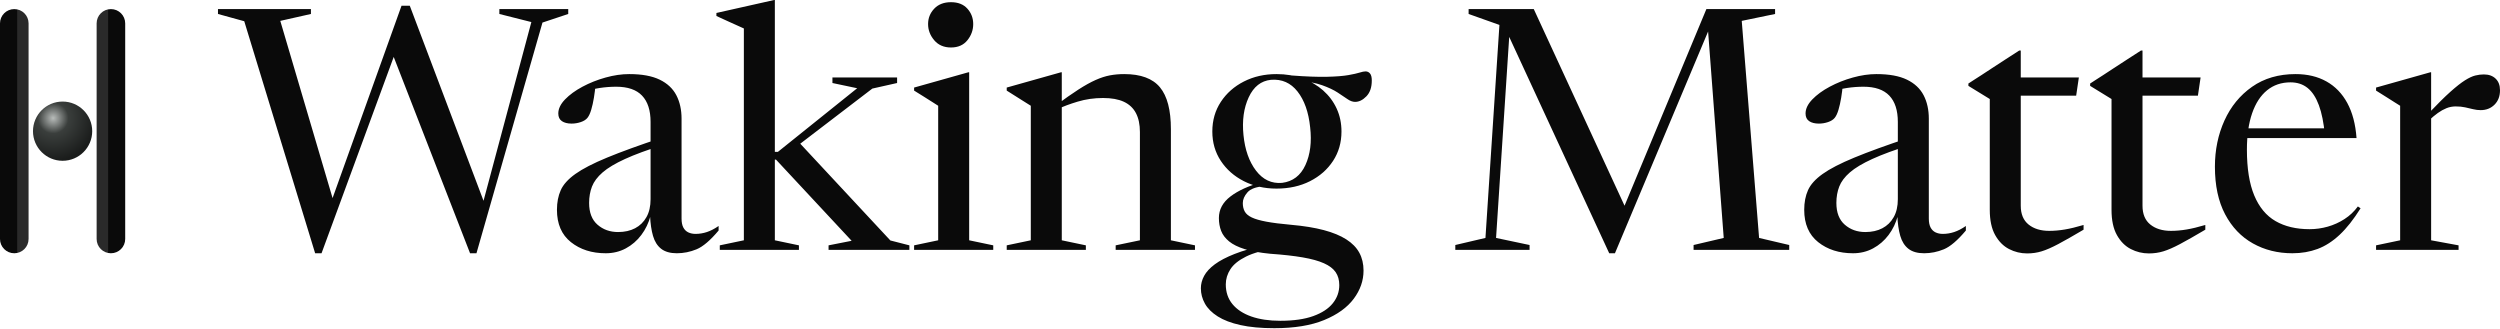
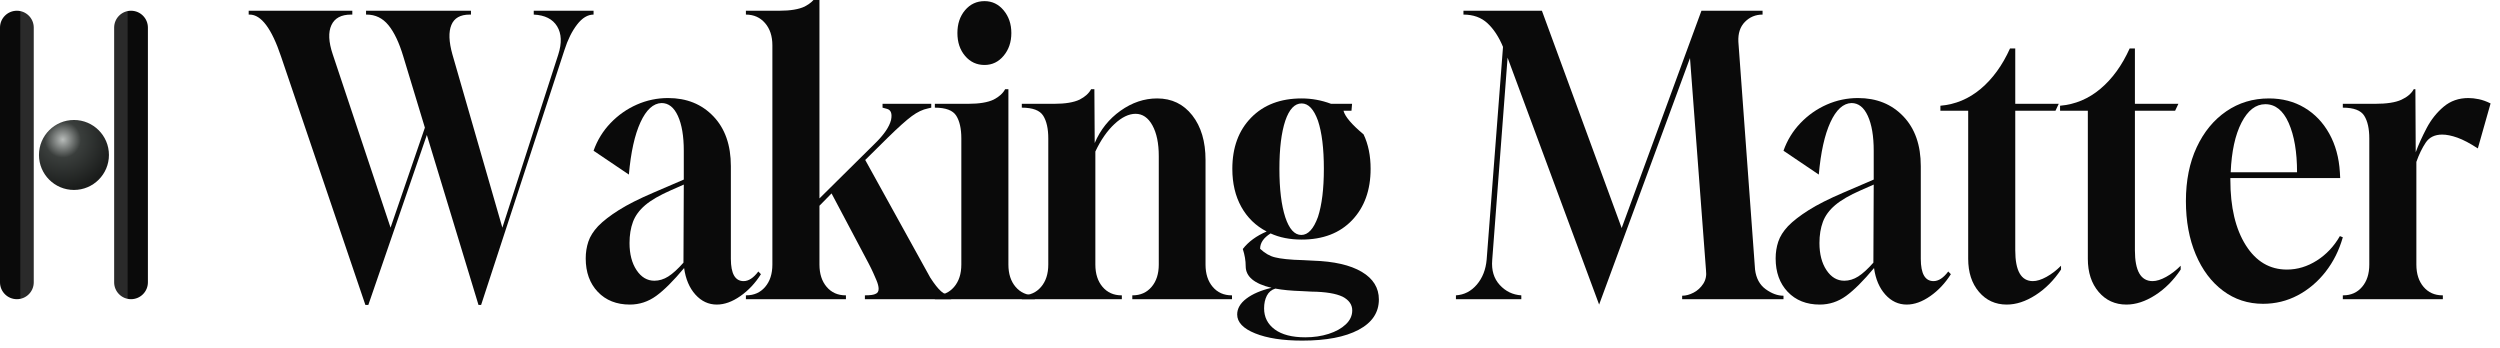
- <svg xmlns="http://www.w3.org/2000/svg" viewBox="0 0 534.474 70.164" fill="none" role="img" aria-label="Waking Matter">
+ <svg xmlns="http://www.w3.org/2000/svg" viewBox="0 0 452.429 62.841" fill="none" role="img" aria-label="Waking Matter on ivory">
  <g transform="translate(0, 1.944) scale(0.5553191) translate(-35.90, -13.00)">
    <defs>
      <linearGradient id="lkiColL" x1="35.90" y1="13.00" x2="46.90" y2="13.00" gradientUnits="userSpaceOnUse">
        <stop offset="0" stop-color="#0A0A0A" />
        <stop offset="0.58" stop-color="#0A0A0A" />
        <stop offset="0.62" stop-color="#2A2A2A" />
        <stop offset="1" stop-color="#2A2A2A" />
      </linearGradient>
      <linearGradient id="lkiColR" x1="73.10" y1="13.00" x2="84.10" y2="13.00" gradientUnits="userSpaceOnUse">
        <stop offset="0" stop-color="#2A2A2A" />
        <stop offset="0.38" stop-color="#2A2A2A" />
        <stop offset="0.42" stop-color="#0A0A0A" />
        <stop offset="1" stop-color="#0A0A0A" />
      </linearGradient>
      <radialGradient id="lkiBead" cx="34%" cy="28%" r="72%">
        <stop offset="0" stop-color="#B8BCBA" />
        <stop offset="0.36" stop-color="#3A3E3C" />
        <stop offset="1" stop-color="#1A1C1B" />
      </radialGradient>
    </defs>
    <rect x="35.90" y="13.00" width="11.00" height="94.00" rx="5.50" fill="url(#lkiColL)" />
    <rect x="73.10" y="13.00" width="11.00" height="94.00" rx="5.50" fill="url(#lkiColR)" />
    <circle cx="60.00" cy="60.00" r="11.40" fill="url(#lkiBead)" />
  </g>
-   <path fill="#0A0A0A" transform="translate(46.602, 0)" d="M36.504 9.432L39.276 7.524L22.140 54.144L20.772 54.144L5.616 4.536L0 2.988L0 1.944L19.872 1.944L19.872 2.988L13.320 4.464L25.344 45.216L23.472 45.216L39.240 1.224L41.004 1.224L57.636 45.216L56.160 45.216L66.996 4.716L60.156 2.988L60.156 1.944L74.880 1.944L74.880 2.988L69.372 4.824L55.260 54.144L53.892 54.144L36.504 9.432ZM94.860 29.448L94.860 29.448L95.256 30.960Q90.180 32.544 87.030 33.984Q83.880 35.424 82.224 36.864Q80.568 38.304 79.956 39.888Q79.344 41.472 79.344 43.380L79.344 43.380Q79.344 46.476 81.144 48.042Q82.944 49.608 85.536 49.608L85.536 49.608Q87.624 49.608 89.172 48.798Q90.720 47.988 91.602 46.422Q92.484 44.856 92.484 42.588L92.484 42.588L92.484 26.064Q92.484 22.356 90.666 20.448Q88.848 18.540 85.140 18.540L85.140 18.540Q83.376 18.540 81.594 18.810Q79.812 19.080 78.804 19.584L78.804 19.584L80.712 18.144Q80.604 19.476 80.370 20.898Q80.136 22.320 79.794 23.472Q79.452 24.624 78.984 25.200L78.984 25.200Q78.516 25.776 77.562 26.100Q76.608 26.424 75.600 26.424L75.600 26.424Q74.304 26.424 73.530 25.902Q72.756 25.380 72.756 24.264L72.756 24.264Q72.756 22.752 74.196 21.258Q75.636 19.764 77.922 18.540Q80.208 17.316 82.854 16.578Q85.500 15.840 87.912 15.840L87.912 15.840Q91.980 15.840 94.428 17.028Q96.876 18.216 97.992 20.358Q99.108 22.500 99.108 25.380L99.108 25.380L99.108 46.728Q99.108 47.916 99.486 48.636Q99.864 49.356 100.548 49.680Q101.232 50.004 102.096 50.004L102.096 50.004Q103.320 50.004 104.526 49.608Q105.732 49.212 107.028 48.312L107.028 48.312L107.028 49.284Q104.364 52.452 102.312 53.298Q100.260 54.144 98.100 54.144L98.100 54.144Q95.976 54.144 94.752 53.190Q93.528 52.236 93.006 50.436Q92.484 48.636 92.376 46.116L92.376 46.116L92.484 46.116Q91.872 48.420 90.504 50.238Q89.136 52.056 87.192 53.100Q85.248 54.144 82.908 54.144L82.908 54.144Q78.444 54.144 75.456 51.768Q72.468 49.392 72.468 44.856L72.468 44.856Q72.468 42.480 73.278 40.662Q74.088 38.844 76.410 37.188Q78.732 35.532 83.178 33.696Q87.624 31.860 94.860 29.448ZM139.896 18.936L122.760 32.040L124.272 30.492L143.748 51.408L147.816 52.452L147.816 53.424L130.536 53.424L130.536 52.452L135.468 51.480L119.304 34.128L117.792 34.128L117.792 32.472L119.700 32.472L136.656 18.864L131.364 17.748L131.364 16.560L145.188 16.560L145.188 17.748L139.896 18.936ZM119.052 5.904L119.052 51.372L124.200 52.452L124.200 53.424L107.280 53.424L107.280 52.452L112.428 51.372L112.428 6.084Q111.960 5.868 111.114 5.490Q110.268 5.112 109.116 4.590Q107.964 4.068 106.560 3.420L106.560 3.420L106.560 2.772L118.908 0L119.052 0L119.052 5.904ZM156.708 10.152L156.708 10.152Q154.440 10.152 153.126 8.604Q151.812 7.056 151.812 5.148L151.812 5.148Q151.812 3.240 153.126 1.854Q154.440 0.468 156.708 0.468L156.708 0.468Q158.976 0.468 160.218 1.854Q161.460 3.240 161.460 5.148L161.460 5.148Q161.460 7.056 160.218 8.604Q158.976 10.152 156.708 10.152ZM160.452 15.444L160.596 15.444L160.596 22.464L160.596 51.372L165.744 52.452L165.744 53.424L148.824 53.424L148.824 52.452L153.972 51.372L153.972 22.608Q153.576 22.356 152.784 21.852Q151.992 21.348 150.966 20.700Q149.940 20.052 148.824 19.368L148.824 19.368L148.824 18.720L160.452 15.444ZM180.396 15.444L180.396 22.464L180.396 51.372L185.544 52.452L185.544 53.424L168.624 53.424L168.624 52.452L173.772 51.372L173.772 22.608Q173.196 22.248 172.134 21.582Q171.072 20.916 168.624 19.368L168.624 19.368L168.624 18.720L180.252 15.444L180.396 15.444ZM191.916 53.424L191.916 52.452L197.100 51.372L197.100 28.224Q197.100 25.812 196.254 24.192Q195.408 22.572 193.680 21.762Q191.952 20.952 189.216 20.952L189.216 20.952Q186.372 20.952 183.798 21.726Q181.224 22.500 179.532 23.328L179.532 23.328L179.064 22.572Q181.872 20.484 183.942 19.152Q186.012 17.820 187.632 17.100Q189.252 16.380 190.692 16.110Q192.132 15.840 193.752 15.840L193.752 15.840Q199.044 15.840 201.384 18.666Q203.724 21.492 203.724 27.612L203.724 27.612L203.724 51.372L208.872 52.452L208.872 53.424L191.916 53.424ZM225.828 70.164L225.828 70.164Q221.580 70.164 218.592 69.498Q215.604 68.832 213.732 67.644Q211.860 66.456 210.996 64.908Q210.132 63.360 210.132 61.632L210.132 61.632Q210.132 60.264 210.834 58.968Q211.536 57.672 213.120 56.502Q214.704 55.332 217.350 54.288Q219.996 53.244 223.884 52.416L223.884 52.416L226.296 52.416L226.296 53.064Q222.156 53.676 219.798 54.846Q217.440 56.016 216.450 57.546Q215.460 59.076 215.460 60.804L215.460 60.804Q215.460 63.288 216.882 65.016Q218.304 66.744 220.914 67.662Q223.524 68.580 227.124 68.580L227.124 68.580Q231.372 68.580 234.162 67.572Q236.952 66.564 238.338 64.836Q239.724 63.108 239.724 60.948L239.724 60.948Q239.724 59.328 238.950 58.194Q238.176 57.060 236.448 56.286Q234.720 55.512 231.894 55.026Q229.068 54.540 224.964 54.252L224.964 54.252Q221.652 53.928 219.510 53.262Q217.368 52.596 216.162 51.606Q214.956 50.616 214.470 49.374Q213.984 48.132 213.984 46.620L213.984 46.620Q213.984 43.884 216.468 41.994Q218.952 40.104 223.164 38.952L223.164 38.952L223.668 39.816Q221.076 39.996 220.086 41.130Q219.096 42.264 219.096 43.416L219.096 43.416Q219.096 44.460 219.510 45.216Q219.924 45.972 221.022 46.494Q222.120 47.016 224.154 47.394Q226.188 47.772 229.428 48.060L229.428 48.060Q233.496 48.420 236.412 49.194Q239.328 49.968 241.218 51.174Q243.108 52.380 244.008 54.036Q244.908 55.692 244.908 57.852L244.908 57.852Q244.908 61.056 242.820 63.864Q240.732 66.672 236.502 68.418Q232.272 70.164 225.828 70.164ZM226.296 40.320L226.296 40.320Q222.444 40.320 219.330 38.736Q216.216 37.152 214.398 34.398Q212.580 31.644 212.580 28.116L212.580 28.116Q212.580 24.552 214.398 21.780Q216.216 19.008 219.330 17.424Q222.444 15.840 226.296 15.840L226.296 15.840Q229.320 15.840 231.858 16.758Q234.396 17.676 236.268 19.332Q238.140 20.988 239.166 23.220Q240.192 25.452 240.192 28.116L240.192 28.116Q240.192 31.644 238.392 34.398Q236.592 37.152 233.460 38.736Q230.328 40.320 226.296 40.320ZM227.484 39.096L227.484 39.096Q230.940 38.664 232.488 35.280Q234.036 31.896 233.496 27.216L233.496 27.216Q232.992 22.356 230.796 19.566Q228.600 16.776 225.108 17.064L225.108 17.064Q221.940 17.388 220.356 20.808Q218.772 24.228 219.240 28.872L219.240 28.872Q219.708 33.588 221.922 36.486Q224.136 39.384 227.484 39.096ZM230.904 17.244L230.904 17.244L229.428 16.128Q234.180 16.488 237.114 16.416Q240.048 16.344 241.668 16.056Q243.288 15.768 244.080 15.516Q244.872 15.264 245.340 15.264L245.340 15.264Q245.916 15.264 246.294 15.714Q246.672 16.164 246.672 17.208L246.672 17.208Q246.672 19.404 245.520 20.592Q244.368 21.780 243.108 21.780L243.108 21.780Q242.316 21.780 241.470 21.186Q240.624 20.592 239.346 19.764Q238.068 18.936 236.052 18.216Q234.036 17.496 230.904 17.244ZM325.764 4.464L329.472 50.868L335.916 52.380L335.916 53.424L315.468 53.424L315.468 52.380L321.912 50.868L318.492 5.652L318.996 5.724L298.656 54.144L297.432 54.144L275.616 6.948L276.120 6.840L273.240 50.868L280.404 52.380L280.404 53.424L264.528 53.424L264.528 52.380L270.972 50.868L273.960 5.328L267.372 2.988L267.372 1.944L281.304 1.944L301.428 45.540L300.060 45.540L318.204 1.944L332.892 1.944L332.892 2.988L325.764 4.464ZM361.512 29.448L361.512 29.448L361.908 30.960Q356.832 32.544 353.682 33.984Q350.532 35.424 348.876 36.864Q347.220 38.304 346.608 39.888Q345.996 41.472 345.996 43.380L345.996 43.380Q345.996 46.476 347.796 48.042Q349.596 49.608 352.188 49.608L352.188 49.608Q354.276 49.608 355.824 48.798Q357.372 47.988 358.254 46.422Q359.136 44.856 359.136 42.588L359.136 42.588L359.136 26.064Q359.136 22.356 357.318 20.448Q355.500 18.540 351.792 18.540L351.792 18.540Q350.028 18.540 348.246 18.810Q346.464 19.080 345.456 19.584L345.456 19.584L347.364 18.144Q347.256 19.476 347.022 20.898Q346.788 22.320 346.446 23.472Q346.104 24.624 345.636 25.200L345.636 25.200Q345.168 25.776 344.214 26.100Q343.260 26.424 342.252 26.424L342.252 26.424Q340.956 26.424 340.182 25.902Q339.408 25.380 339.408 24.264L339.408 24.264Q339.408 22.752 340.848 21.258Q342.288 19.764 344.574 18.540Q346.860 17.316 349.506 16.578Q352.152 15.840 354.564 15.840L354.564 15.840Q358.632 15.840 361.080 17.028Q363.528 18.216 364.644 20.358Q365.760 22.500 365.760 25.380L365.760 25.380L365.760 46.728Q365.760 47.916 366.138 48.636Q366.516 49.356 367.200 49.680Q367.884 50.004 368.748 50.004L368.748 50.004Q369.972 50.004 371.178 49.608Q372.384 49.212 373.680 48.312L373.680 48.312L373.680 49.284Q371.016 52.452 368.964 53.298Q366.912 54.144 364.752 54.144L364.752 54.144Q362.628 54.144 361.404 53.190Q360.180 52.236 359.658 50.436Q359.136 48.636 359.028 46.116L359.028 46.116L359.136 46.116Q358.524 48.420 357.156 50.238Q355.788 52.056 353.844 53.100Q351.900 54.144 349.560 54.144L349.560 54.144Q345.096 54.144 342.108 51.768Q339.120 49.392 339.120 44.856L339.120 44.856Q339.120 42.480 339.930 40.662Q340.740 38.844 343.062 37.188Q345.384 35.532 349.830 33.696Q354.276 31.860 361.512 29.448ZM385.416 17.856L385.416 43.992Q385.416 46.656 387.090 48.006Q388.764 49.356 391.500 49.356L391.500 49.356Q393.084 49.356 394.812 49.068Q396.540 48.780 398.844 48.096L398.844 48.096L398.844 49.104Q395.496 51.084 393.426 52.182Q391.356 53.280 389.880 53.730Q388.404 54.180 386.784 54.180L386.784 54.180Q384.732 54.180 382.914 53.244Q381.096 52.308 379.944 50.256Q378.792 48.204 378.792 44.856L378.792 44.856L378.792 21.168L374.220 18.360L374.220 17.856Q374.580 17.604 375.300 17.154Q376.020 16.704 377.010 16.056Q378.000 15.408 379.260 14.580Q380.520 13.752 381.996 12.798Q383.472 11.844 385.092 10.800L385.092 10.800L385.416 10.800L385.416 17.856ZM397.260 20.448L383.184 20.448L383.184 16.560L397.836 16.560L397.260 20.448ZM411.444 17.856L411.444 43.992Q411.444 46.656 413.118 48.006Q414.792 49.356 417.528 49.356L417.528 49.356Q419.112 49.356 420.840 49.068Q422.568 48.780 424.872 48.096L424.872 48.096L424.872 49.104Q421.524 51.084 419.454 52.182Q417.384 53.280 415.908 53.730Q414.432 54.180 412.812 54.180L412.812 54.180Q410.760 54.180 408.942 53.244Q407.124 52.308 405.972 50.256Q404.820 48.204 404.820 44.856L404.820 44.856L404.820 21.168L400.248 18.360L400.248 17.856Q400.608 17.604 401.328 17.154Q402.048 16.704 403.038 16.056Q404.028 15.408 405.288 14.580Q406.548 13.752 408.024 12.798Q409.500 11.844 411.120 10.800L411.120 10.800L411.444 10.800L411.444 17.856ZM423.288 20.448L409.212 20.448L409.212 16.560L423.864 16.560L423.288 20.448ZM444.168 15.840L444.168 15.840Q447.948 15.840 450.756 17.406Q453.564 18.972 455.220 22.014Q456.876 25.056 457.200 29.520L457.200 29.520L433.368 29.520L433.368 27.432L453.240 27.432L450.432 28.872Q450.072 24.984 449.154 22.500Q448.236 20.016 446.742 18.810Q445.248 17.604 443.088 17.604L443.088 17.604Q440.172 17.604 438.084 19.296Q435.996 20.988 434.880 24.210Q433.764 27.432 433.764 32.004L433.764 32.004Q433.764 38.016 435.330 41.778Q436.896 45.540 439.884 47.268Q442.872 48.996 447.156 48.996L447.156 48.996Q449.136 48.996 451.044 48.456Q452.952 47.916 454.626 46.836Q456.300 45.756 457.488 44.136L457.488 44.136L458.064 44.532Q455.832 48.096 453.582 50.202Q451.332 52.308 448.866 53.226Q446.400 54.144 443.484 54.144L443.484 54.144Q438.804 54.144 435.042 52.038Q431.280 49.932 429.102 45.810Q426.924 41.688 426.924 35.640L426.924 35.640Q426.924 30.276 428.958 25.776Q430.992 21.276 434.862 18.558Q438.732 15.840 444.168 15.840ZM484.416 15.912L484.416 15.912Q486.000 15.912 486.936 16.812Q487.872 17.712 487.872 19.296L487.872 19.296Q487.872 21.204 486.702 22.374Q485.532 23.544 483.732 23.544L483.732 23.544Q482.940 23.544 482.130 23.346Q481.320 23.148 480.420 22.950Q479.520 22.752 478.404 22.752L478.404 22.752Q477.360 22.752 476.424 23.130Q475.488 23.508 474.588 24.156Q473.688 24.804 472.716 25.704L472.716 25.704L472.716 24.120Q475.416 21.276 477.270 19.620Q479.124 17.964 480.384 17.172Q481.644 16.380 482.580 16.146Q483.516 15.912 484.416 15.912ZM473.148 15.444L473.148 22.464L473.148 51.372L479.016 52.452L479.016 53.424L461.376 53.424L461.376 52.452L466.524 51.372L466.524 22.608Q466.056 22.320 465.372 21.888Q464.688 21.456 463.698 20.826Q462.708 20.196 461.376 19.368L461.376 19.368L461.376 18.720L473.004 15.444L473.148 15.444Z" />
+   <path fill="#0A0A0A" transform="translate(46.602 54.144) scale(0.0696 -0.0696) translate(0.00 0)" d="M280.5 -15 61.2 631Q24.65 740 -20.4 740H-22.95V750H246.5V740H243.1Q204.85 740 192.1 712.5Q179.35 685 195.5 637L345.95 186L435.2 446L379.1 631Q362.95 685 340.425 712.5Q317.9 740 283.9 740H282.2V750H555.05V740H551.65Q515.1 740 504.05 713.0Q493.0 686 506.6 637L636.65 186L782.0 636Q796.45 681 779.025 709.5Q761.6 738 718.25 740V750H873.8V740Q850.85 740 830.875 714.0Q810.9 688 798.15 648L581.4 -15H574.6L440.3 427L288.15 -15Z" />
+   <path fill="#0A0A0A" transform="translate(46.602 54.144) scale(0.0696 -0.0696) translate(827.05 0)" d="M141.1 -14Q89.25 -14 57.8 19.0Q26.35 52 26.35 106Q26.35 129 33.15 149.5Q39.95 170 58.65 190Q78.2 210 112.2 231.5Q146.2 253 202.3 277L281.35 311V386Q281.35 443 266.05 476.5Q250.75 510 223.55 510Q191.25 509 168.725 460.0Q146.2 411 138.55 324L46.75 386Q61.2 427 90.95 458.0Q120.7 489 159.375 506.0Q198.05 523 240.55 523Q312.8 523 358.275 475.5Q403.75 428 403.75 346V105Q403.75 47 436.9 47Q456.45 47 475.15 72L481.95 65Q459.85 30 428.4 8.0Q396.95 -14 367.2 -14Q334.9 -14 311.525 12.0Q288.15 38 282.2 81Q240.55 31 209.525 8.5Q178.5 -14 141.1 -14ZM204.85 48Q223.55 48 240.975 59.0Q258.4 70 280.5 95L281.35 298L247.35 283Q204.0 264 181.05 244.5Q158.1 225 149.175 201.0Q140.25 177 140.25 146Q140.25 103 158.525 75.5Q176.8 48 204.85 48Z" />
+   <path fill="#0A0A0A" transform="translate(46.602 54.144) scale(0.0696 -0.0696) translate(1269.90 0)" d="M0.0 0V10H0.85Q31.45 10 50.15 32.0Q68.85 54 68.85 90V660Q68.85 696 49.725 718.0Q30.6 740 0.0 740V750H86.7Q130.05 750 153.0 761Q174.25 772 182.75 788H191.25V262L335.75 405Q370.6 439 377.4 466Q382.5 491 366.35 495L355.3 498V508H481.95V498L473.45 496Q453.05 492 431.375 476.0Q409.7 460 368.9 420L310.25 362L479.4 56Q495.55 31 507.45 20.5Q519.35 10 533.8 10V0H309.4V10Q330.65 10 337.45 14Q345.1 17 345.1 27Q345.1 36 339.15 50Q335.75 58 331.075 68.5Q326.4 79 319.6 92L222.7 275L191.25 243V90Q191.25 54 209.95 32.0Q228.65 10 259.25 10H260.1V0Z" />
+   <path fill="#0A0A0A" transform="translate(46.602 54.144) scale(0.0696 -0.0696) translate(1755.25 0)" d="M5.95 0V10H6.8Q37.4 10 56.1 32.0Q74.8 54 74.8 90V418Q74.8 456 61.625 477.0Q48.45 498 5.95 498V508H92.65Q136.0 508 158.95 519Q180.2 530 188.7 546H197.2V90Q197.2 54 215.9 32.0Q234.6 10 265.2 10H266.05V0ZM135.15 609Q104.55 609 84.575 632.5Q64.6 656 64.6 692Q64.6 728 84.575 751.5Q104.55 775 135.15 775Q164.9 775 184.875 751.0Q204.85 727 204.85 692Q204.85 657 184.875 633.0Q164.9 609 135.15 609Z" />
+   <path fill="#0A0A0A" transform="translate(46.602 54.144) scale(0.0696 -0.0696) translate(1982.20 0)" d="M5.1 0V10H5.95Q36.55 10 55.25 32.0Q73.95 54 73.95 90V418Q73.95 456 60.775 477.0Q47.6 498 5.1 498V508H89.25Q132.6 508 155.55 519Q176.8 530 185.3 546H193.8L194.65 406Q216.75 458 261.8 490.0Q306.85 522 357.0 522Q413.95 522 448.375 478.0Q482.8 434 482.8 362V90Q482.8 54 501.5 32.0Q520.2 10 550.8 10H551.65V0H292.4V10H293.25Q323.85 10 342.55 32.0Q361.25 54 361.25 90V372Q361.25 422 344.675 452.0Q328.1 482 300.9 482Q274.55 482 246.075 455.5Q217.6 429 196.35 384V90Q196.35 54 215.05 32.0Q233.75 10 264.35 10H265.2V0Z" />
+   <path fill="#0A0A0A" transform="translate(46.602 54.144) scale(0.0696 -0.0696) translate(2497.30 0)" d="M219.232 -107.72Q143.548 -107.72 96.781 -88.91Q50.014 -70.1 50.014 -39.74Q50.014 -16.64 73.933 1.51Q97.852 19.66 139.264 29.56Q72.148 45.4 72.148 85.66Q72.148 107.44 64.6 130.5Q86.7 159 126.65 176Q84.15 198 60.775 240.0Q37.4 282 37.4 339Q37.4 422 86.275 472.0Q135.15 522 217.6 522Q256.7 522 294.1 508H348.738L347.208 490H326.4Q332.52 467 378.675 428.5Q396.95 390 396.95 339Q396.95 256 348.925 205.5Q300.9 155 217.6 155Q171.7 155 136.85 171Q109.65 154 109.65 131Q128.554 113.38 148.546 108.76Q158.542 106.12 177.106 104.14Q195.67 102.16 222.088 101.5L247.078 100.18Q329.188 97.54 373.813 71.14Q418.438 44.74 418.438 -0.8Q418.438 -51.62 365.602 -79.67Q312.766 -107.72 219.232 -107.72ZM216.75 167Q243.1 167 260.1 214Q275.4 261 275.4 339Q275.4 418 260.1 464Q243.95 509 217.6 509Q190.4 509 175.1 464Q159.8 418 159.8 339Q159.8 260 175.1 213Q190.4 167 216.75 167ZM227.086 -99.14Q259.93 -99.14 287.776 -90.23Q315.622 -81.32 332.401 -65.48Q349.18 -49.64 349.18 -29.18Q349.18 -6.74 324.19 6.46Q297.772 19.0 243.508 19.66L218.518 20.98Q197.812 21.64 180.319 23.29Q162.826 24.94 149.26 27.58Q134.266 22.96 127.126 9.1Q119.986 -4.76 119.986 -23.9Q119.986 -58.22 147.832 -78.68Q175.678 -99.14 227.086 -99.14Z" />
+   <path fill="#0A0A0A" transform="translate(46.602 54.144) scale(0.0696 -0.0696) translate(3139.05 0)" d="M349.35 -14 111.35 628 71.4 102Q68.0 62 90.95 37.0Q113.9 12 147.05 10V0H-22.95V10Q9.35 12 31.45 38.0Q53.55 64 56.95 103L99.45 656Q83.3 695 59.075 717.5Q34.85 740 -3.4 740V750H200.6L408.0 185L615.4 750H774.35V740Q747.15 740 728.45 721.0Q709.75 702 711.45 669L754.8 77Q759.05 43 782.425 26.0Q805.8 9 828.75 9V0H565.25V9Q579.7 9 595.0 17.0Q610.3 25 620.075 40.0Q629.85 55 627.3 75L585.65 627Z" />
+   <path fill="#0A0A0A" transform="translate(46.602 54.144) scale(0.0696 -0.0696) translate(3921.05 0)" d="M141.1 -14Q89.25 -14 57.8 19.0Q26.35 52 26.35 106Q26.35 129 33.15 149.5Q39.95 170 58.65 190Q78.2 210 112.2 231.5Q146.2 253 202.3 277L281.35 311V386Q281.35 443 266.05 476.5Q250.75 510 223.55 510Q191.25 509 168.725 460.0Q146.2 411 138.55 324L46.75 386Q61.2 427 90.95 458.0Q120.7 489 159.375 506.0Q198.05 523 240.55 523Q312.8 523 358.275 475.5Q403.75 428 403.75 346V105Q403.75 47 436.9 47Q456.45 47 475.15 72L481.95 65Q459.85 30 428.4 8.0Q396.95 -14 367.2 -14Q334.9 -14 311.525 12.0Q288.15 38 282.2 81Q240.55 31 209.525 8.5Q178.5 -14 141.1 -14ZM204.85 48Q223.55 48 240.975 59.0Q258.4 70 280.5 95L281.35 298L247.35 283Q204.0 264 181.05 244.5Q158.1 225 149.175 201.0Q140.25 177 140.25 146Q140.25 103 158.525 75.5Q176.8 48 204.85 48Z" />
+   <path fill="#0A0A0A" transform="translate(46.602 54.144) scale(0.0696 -0.0696) translate(4363.90 0)" d="M184.45 -14Q140.25 -14 112.2 19.0Q84.15 52 84.15 105V490H11.9V503Q70.55 508 116.875 547.0Q163.2 586 192.95 652H206.55V508H319.6L311.1 490H206.55V127Q206.55 47 252.45 47Q267.75 47 287.725 58.0Q307.7 69 325.55 87V77Q297.5 35 259.25 10.5Q221.0 -14 184.45 -14Z" />
+   <path fill="#0A0A0A" transform="translate(46.602 54.144) scale(0.0696 -0.0696) translate(4675.00 0)" d="M184.45 -14Q140.25 -14 112.2 19.0Q84.15 52 84.15 105V490H11.9V503Q70.55 508 116.875 547.0Q163.2 586 192.95 652H206.55V508H319.6L311.1 490H206.55V127Q206.55 47 252.45 47Q267.75 47 287.725 58.0Q307.7 69 325.55 87V77Q297.5 35 259.25 10.5Q221.0 -14 184.45 -14Z" />
+   <path fill="#0A0A0A" transform="translate(46.602 54.144) scale(0.0696 -0.0696) translate(4986.10 0)" d="M228.65 -12Q170.0 -12 124.525 22.0Q79.05 56 53.55 116.5Q28.05 177 28.05 255Q28.05 335 56.1 395.0Q84.15 455 133.025 488.5Q181.9 522 243.95 522Q295.8 522 336.175 498.0Q376.55 474 400.775 430.5Q425.0 387 428.4 330L429.25 315H143.65V310Q143.65 204 183.6 140.5Q223.55 77 290.7 77Q331.5 77 368.475 100.5Q405.45 124 428.4 164L436.05 161Q421.6 110 391.0 71.0Q360.4 32 318.75 10.0Q277.1 -12 228.65 -12ZM144.5 330H317.05Q317.05 409 295.375 458.0Q273.7 507 234.6 507Q197.2 507 172.55 459.0Q147.9 411 144.5 330Z" />
+   <path fill="#0A0A0A" transform="translate(46.602 54.144) scale(0.0696 -0.0696) translate(5417.05 0)" d="M5.1 0V10H5.95Q36.55 10 55.25 32.0Q73.95 54 73.95 90V418Q73.95 456 60.775 477.0Q47.6 498 5.1 498V508H89.25Q134.3 508 157.25 518.5Q180.2 529 189.55 546H193.8L194.65 382Q205.7 412 223.125 445.0Q240.55 478 267.325 500.5Q294.1 523 331.5 523Q344.25 523 358.7 520.0Q373.15 517 389.3 509L356.15 392Q325.55 412 303.025 420.0Q280.5 428 263.5 428Q234.6 428 220.575 407.0Q206.55 386 196.35 357V90Q196.35 54 215.05 32.0Q233.75 10 264.35 10H265.2V0Z" />
</svg>
